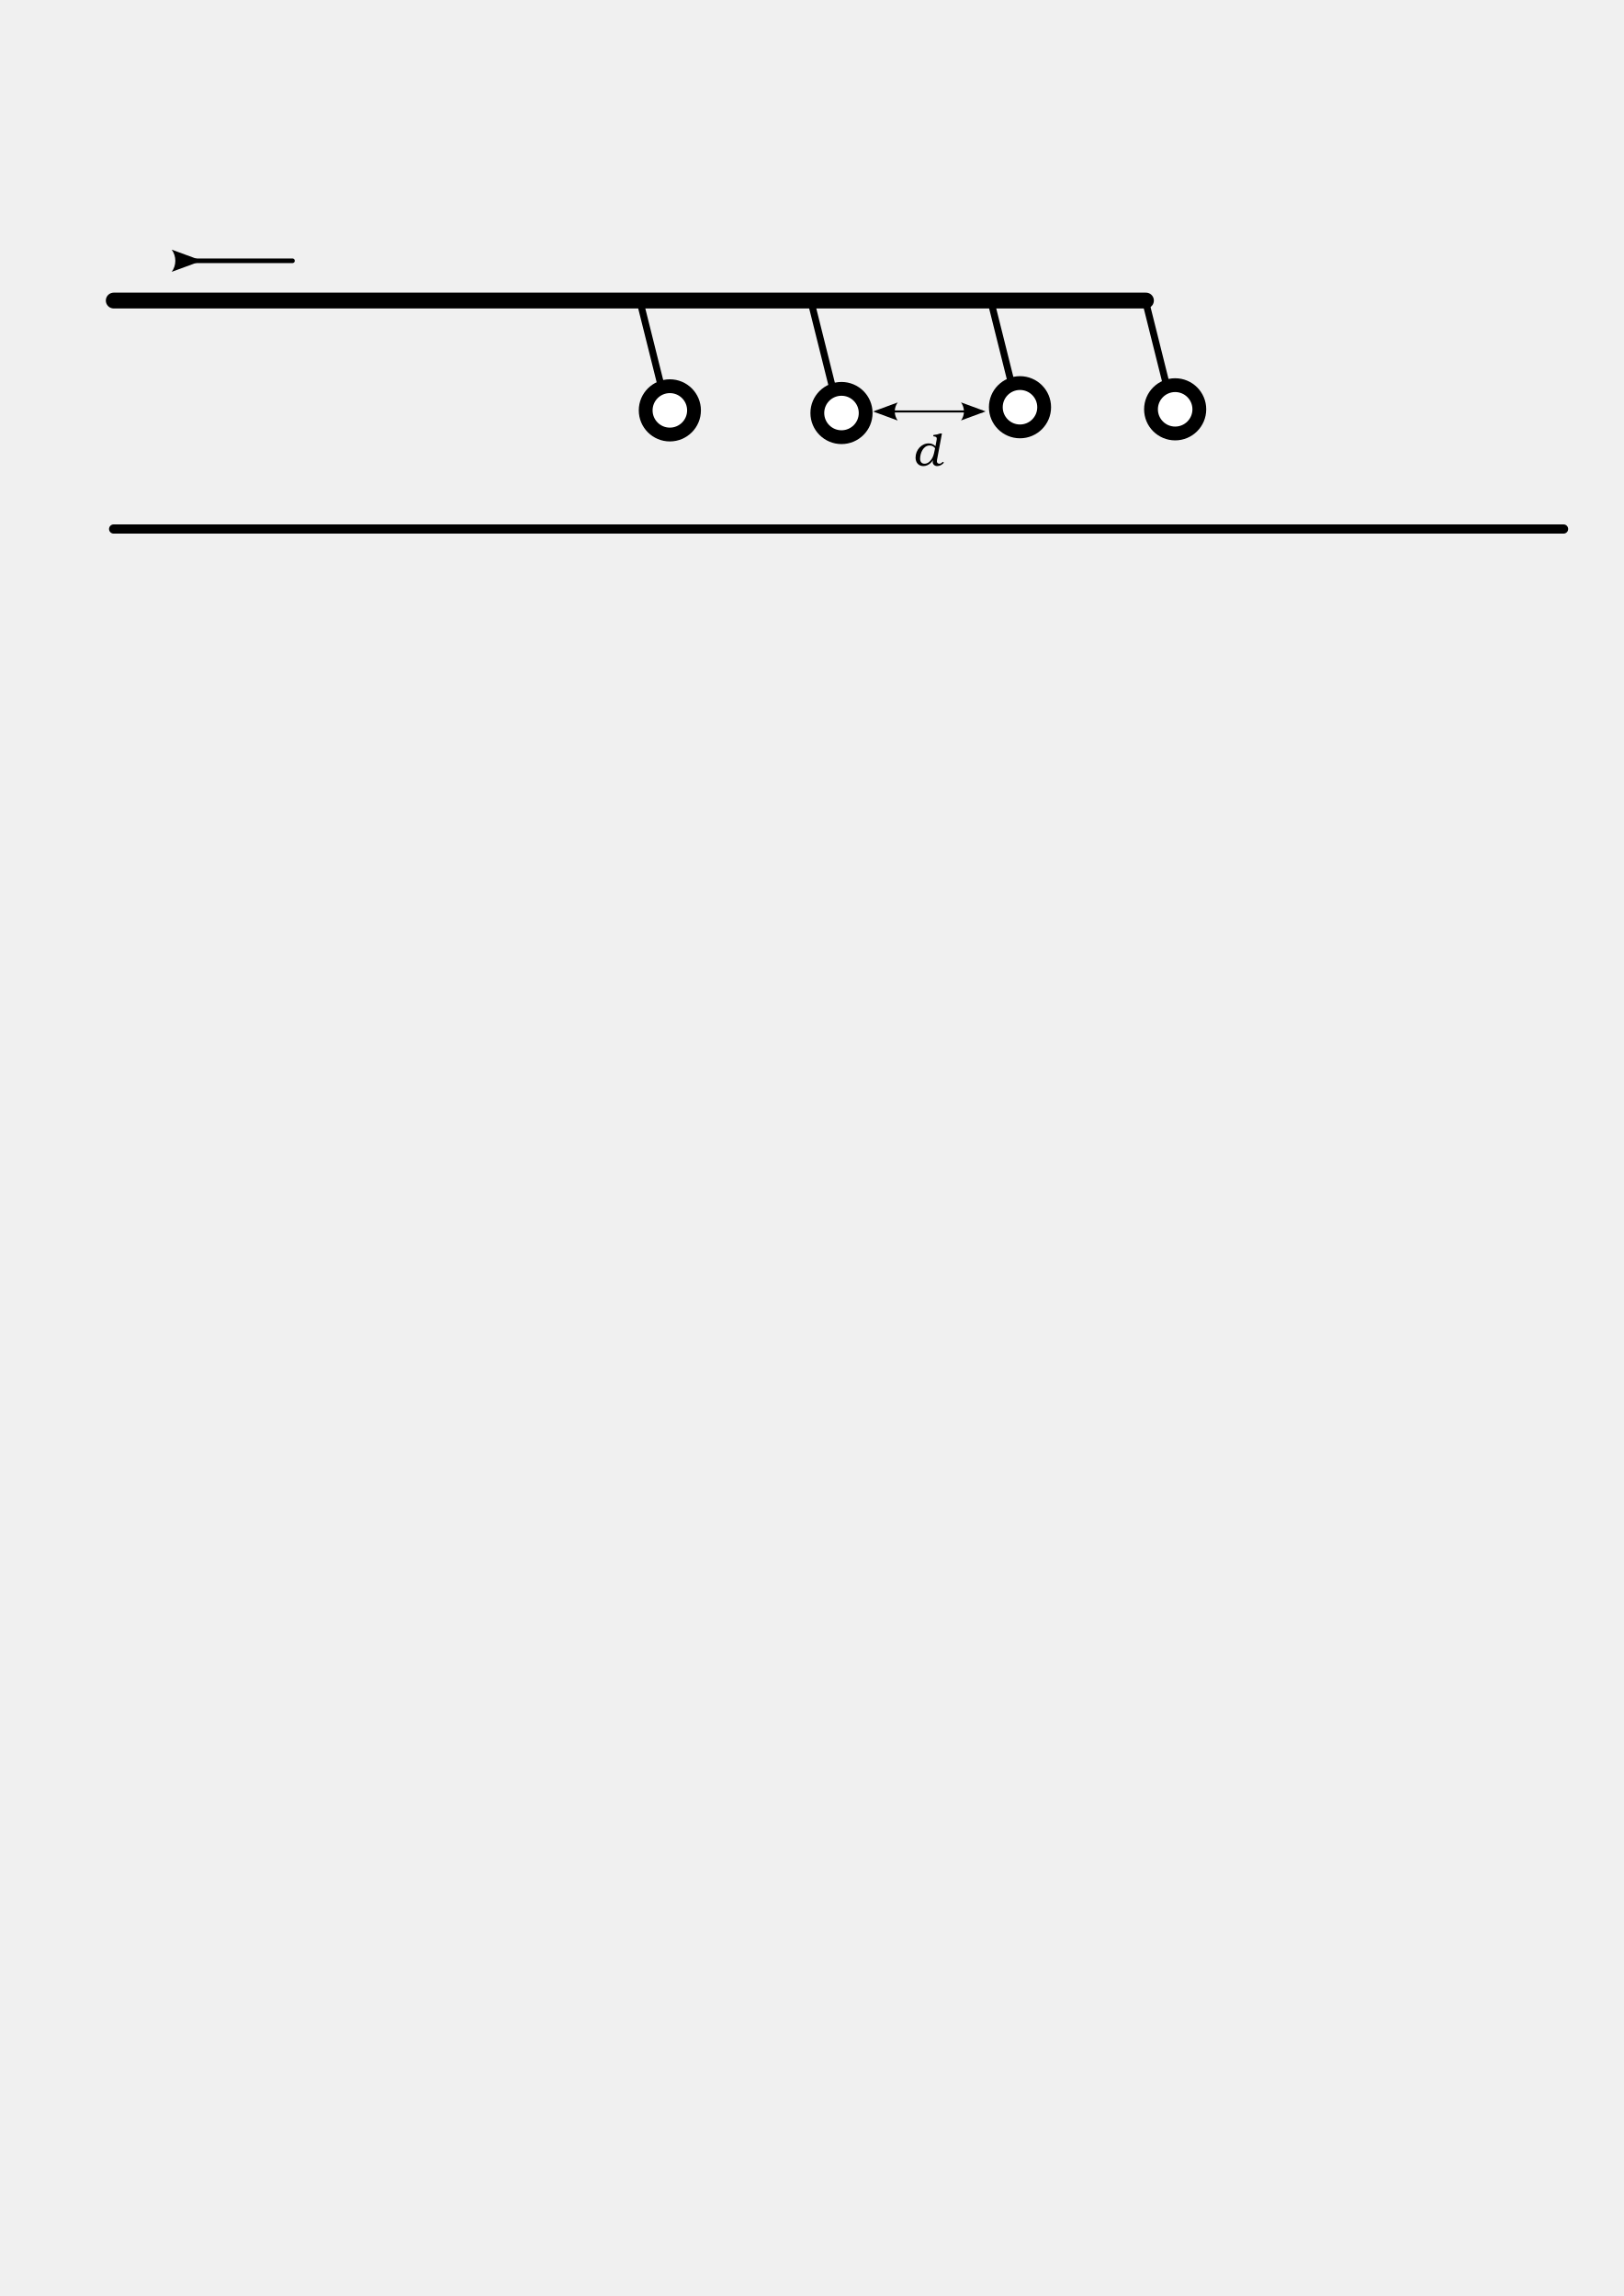
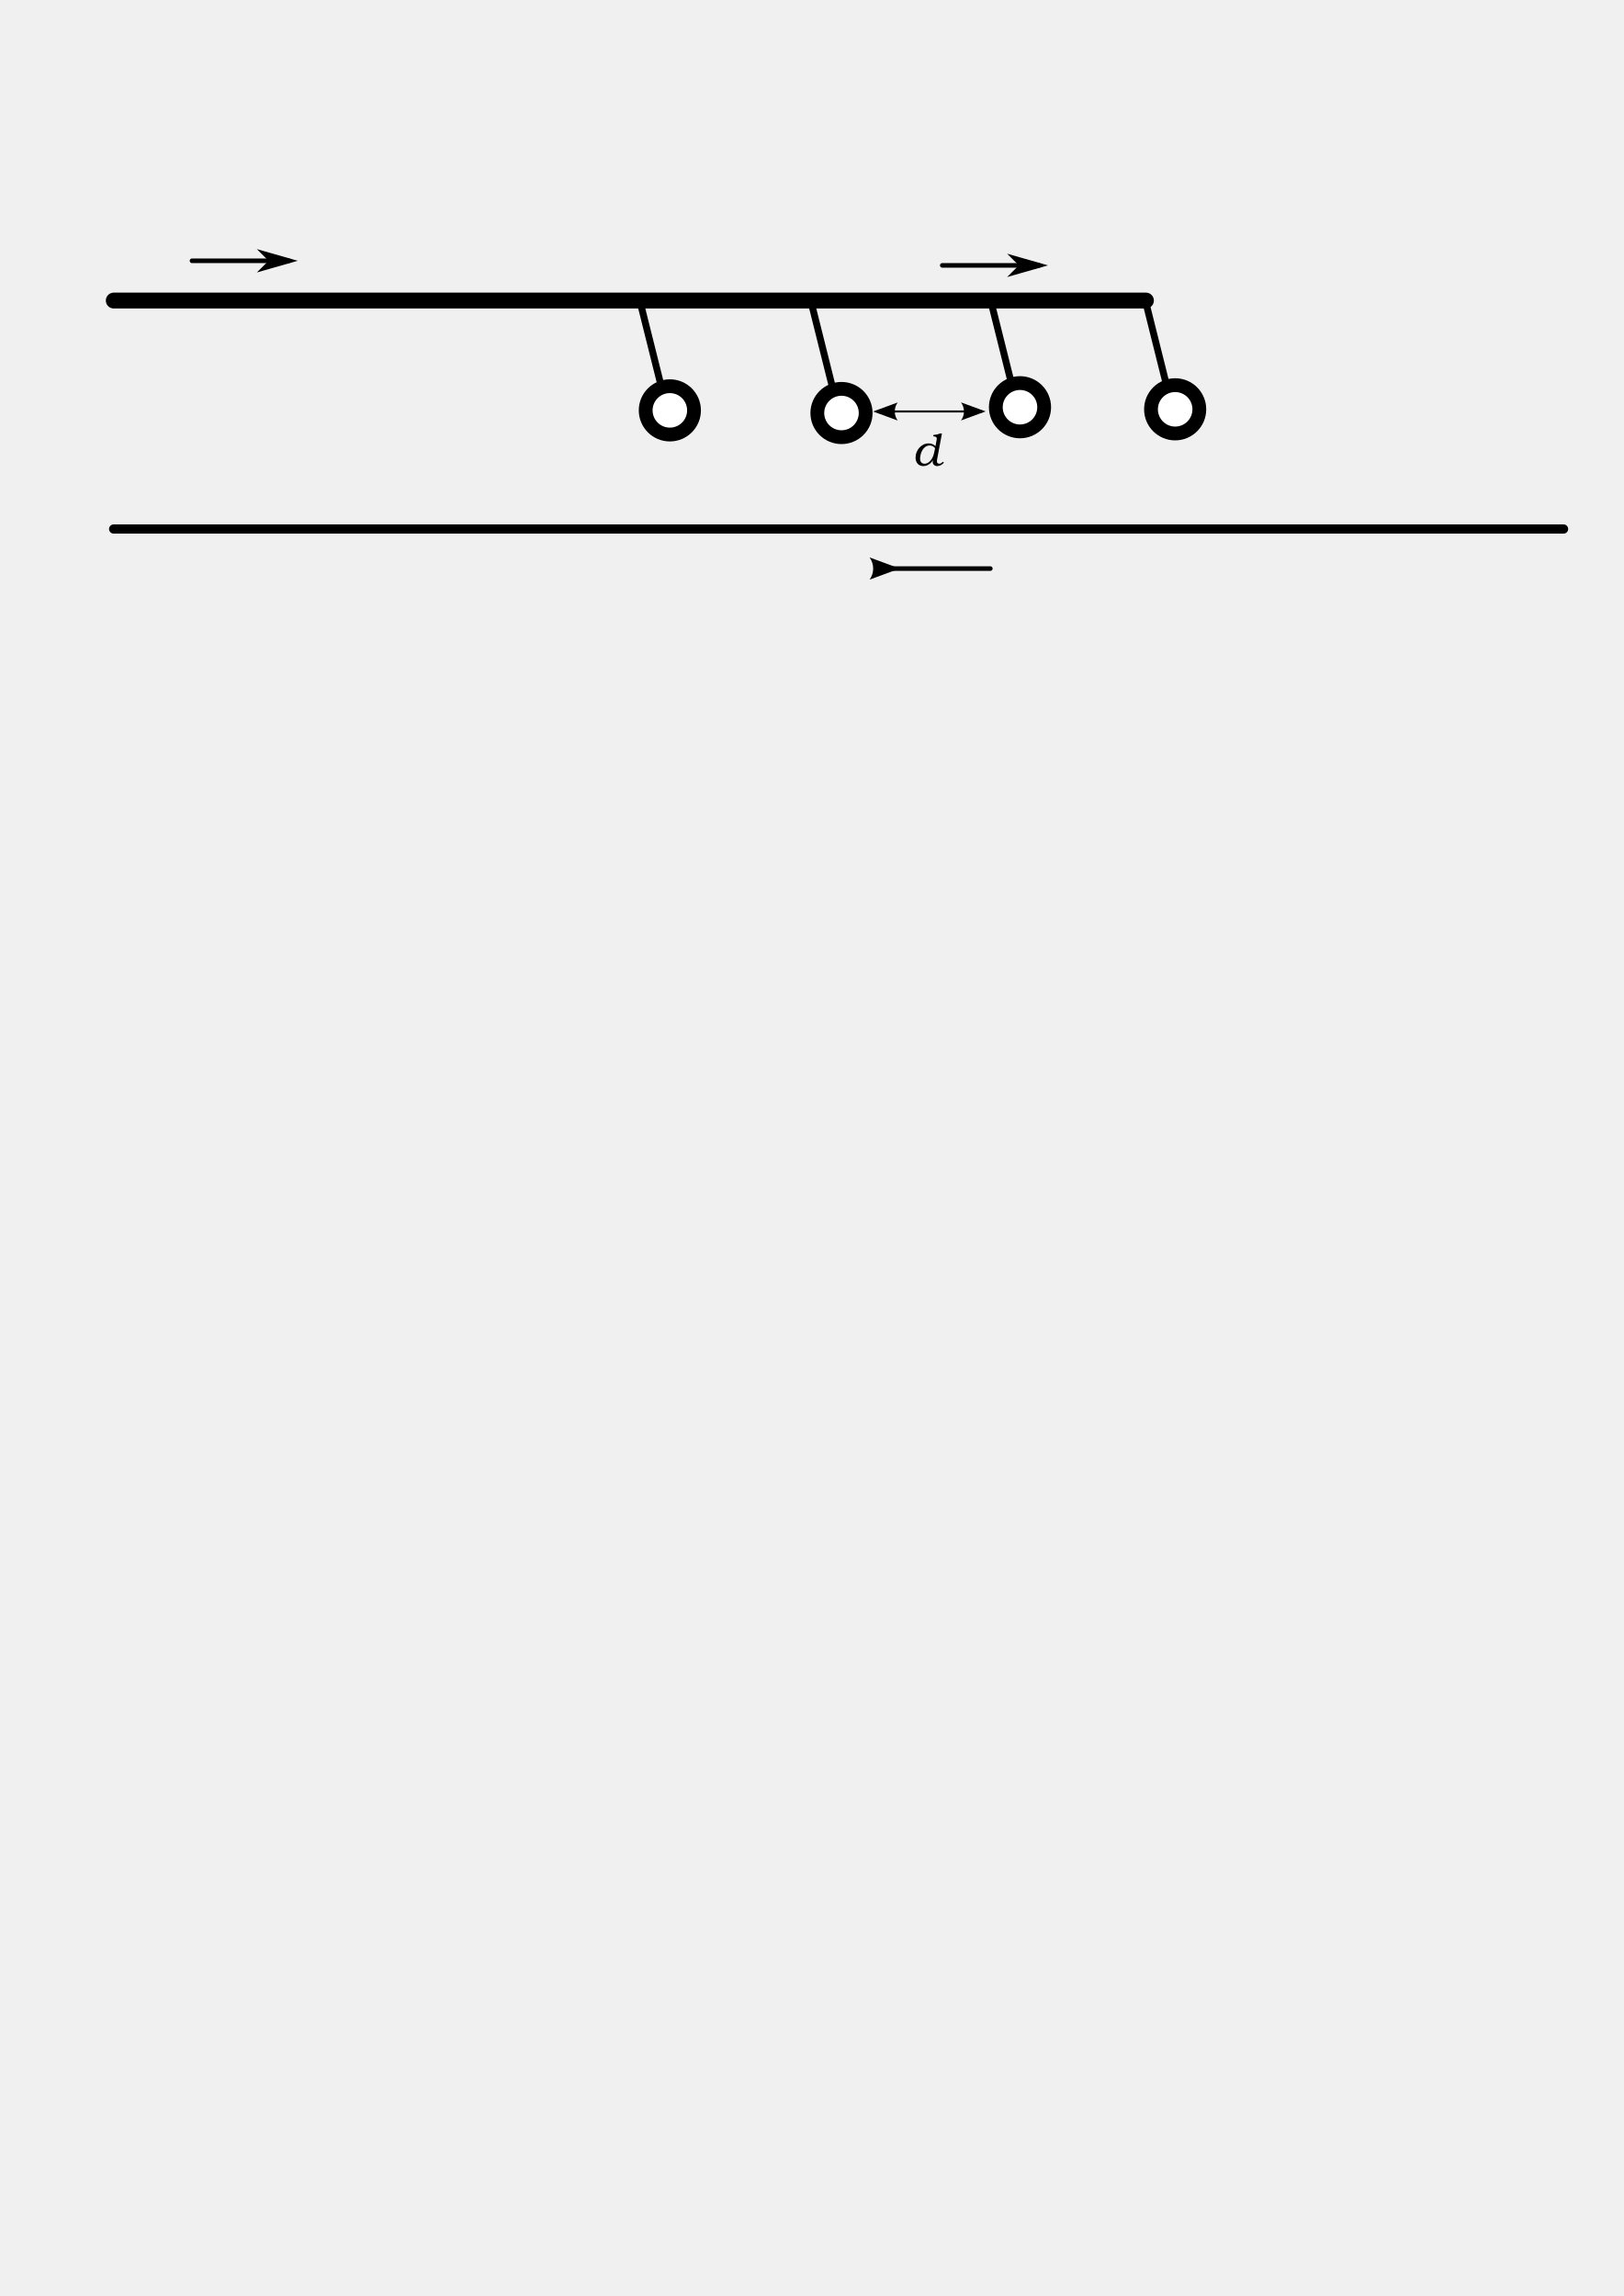
<svg xmlns="http://www.w3.org/2000/svg" width="793.701" height="1122.52" id="svg3061" version="1.1">
  <defs id="defs3063">
+     <marker orient="auto" refY="0.0" refX="0.0" id="Arrow1Mend" style="overflow:visible;">
+       <path id="path3832" d="M 0.0,0.0 L 5.0,-5.0 L -12.5,0.0 L 5.0,5.0 L 0.0,0.0 z " style="fill-rule:evenodd;stroke:#000000;stroke-width:1.0pt;" transform="scale(0.4) rotate(180) translate(10,0)" />
+     </marker>
    <marker style="overflow:visible" id="InfiniteLineEnd" refX="0" refY="0" orient="auto">
      <g id="g4058" style="fill:#000000">
        <circle id="circle4060" r="0.8" cy="0" cx="3" />
        <circle id="circle4062" r="0.8" cy="0" cx="6.5" />
        <circle id="circle4064" r="0.8" cy="0" cx="10" />
      </g>
    </marker>
    <marker style="overflow:visible" id="InfiniteLineStart" refX="0" refY="0" orient="auto">
      <g id="g4067" style="fill:#000000" transform="translate(-13,0)">
        <circle d="M 3.8,0 C 3.8,0.442 3.442,0.8 3,0.8 2.558,0.8 2.2,0.442 2.2,0 c 0,-0.442 0.358,-0.8 0.8,-0.8 0.442,0 0.8,0.358 0.8,0.8 z" id="circle4069" r="0.8" cy="0" cx="3" />
        <circle d="M 7.3,0 C 7.3,0.442 6.942,0.8 6.5,0.8 6.058,0.8 5.7,0.442 5.7,0 c 0,-0.442 0.358,-0.8 0.8,-0.8 0.442,0 0.8,0.358 0.8,0.8 z" id="circle4071" r="0.8" cy="0" cx="6.5" />
        <circle d="M 10.8,0 C 10.8,0.442 10.442,0.8 10,0.8 9.558,0.8 9.2,0.442 9.2,0 c 0,-0.442 0.358,-0.8 0.8,-0.8 0.442,0 0.8,0.358 0.8,0.8 z" id="circle4073" r="0.8" cy="0" cx="10" />
      </g>
    </marker>
    <marker orient="auto" refY="0.0" refX="0.0" id="Arrow2Lend" style="overflow:visible;">
      <path id="path3844" style="fill-rule:evenodd;stroke-width:0.625;stroke-linejoin:round;" d="M 8.719,4.034 L -2.207,0.016 L 8.719,-4.002 C 6.973,-1.63 6.983,1.616 8.719,4.034 z " transform="scale(1.1) rotate(180) translate(1,0)" />
    </marker>
    <marker orient="auto" refY="0.0" refX="0.0" id="Arrow2Lstart" style="overflow:visible">
      <path id="path3841" style="fill-rule:evenodd;stroke-width:0.625;stroke-linejoin:round" d="M 8.719,4.034 L -2.207,0.016 L 8.719,-4.002 C 6.973,-1.63 6.983,1.616 8.719,4.034 z " transform="scale(1.1) translate(1,0)" />
    </marker>
    <marker orient="auto" refY="0" refX="0" id="Arrow1Lend" style="overflow:visible">
      <path id="path3979" d="M -10.667,0 -14.933,4.267 0,0 -14.933,-4.267 Z" style="fill-rule:evenodd;stroke:#000000;stroke-width:0.853pt" />
    </marker>
    <marker orient="auto" refY="0" refX="0" id="Arrow1Lstart" style="overflow:visible">
      <path id="path3976" d="M 10.667,0 14.933,-4.267 0,0 14.933,4.267 Z" style="fill-rule:evenodd;stroke:#000000;stroke-width:0.853pt" />
    </marker>
    <marker orient="auto" refY="0" refX="0" id="Arrow1Lstart-9" style="overflow:visible">
      <path id="path3976-3" d="M 10.667,0 14.933,-4.267 0,0 14.933,4.267 Z" style="fill-rule:evenodd;stroke:#000000;stroke-width:0.853pt" />
    </marker>
    <marker orient="auto" refY="0" refX="0" id="Arrow2Mstart" style="overflow:visible">
      <path id="path4430" style="fill-rule:evenodd;stroke-width:0.625;stroke-linejoin:round" d="M 8.719,4.034 -2.207,0.016 8.719,-4.002 c -1.745,2.372 -1.735,5.617 -6e-7,8.035 z" transform="scale(0.6,0.6)" />
    </marker>
    <marker orient="auto" refY="0" refX="0" id="marker4202" style="overflow:visible">
      <path id="path4204" style="fill-rule:evenodd;stroke-width:0.625;stroke-linejoin:round" d="M 8.719,4.034 -2.207,0.016 8.719,-4.002 c -1.745,2.372 -1.735,5.617 -6e-7,8.035 z" transform="scale(0.6,0.6)" />
    </marker>
+     <marker orient="auto" refY="0" refX="0" id="Arrow2Mend" style="overflow:visible">
+       <path id="path4433" style="fill-rule:evenodd;stroke-width:0.625;stroke-linejoin:round" d="M 8.719,4.034 -2.207,0.016 8.719,-4.002 c -1.745,2.372 -1.735,5.617 -6e-7,8.035 z" transform="scale(-0.6,-0.6)" />
+     </marker>
+     <marker orient="auto" refY="0" refX="0" id="Arrow1Mend-7" style="overflow:visible">
+       <path id="path3832-2" d="M 0,0 5,-5 -12.5,0 5,5 0,0 z" style="fill-rule:evenodd;stroke:#000000;stroke-width:1pt" transform="matrix(-0.4,0,0,-0.4,-4,0)" />
+     </marker>
+     <marker orient="auto" refY="0" refX="0" id="Arrow1Mend-9" style="overflow:visible">
+       <path id="path3832-28" d="M 0,0 5,-5 -12.5,0 5,5 0,0 z" style="fill-rule:evenodd;stroke:#000000;stroke-width:1pt" transform="matrix(-0.4,0,0,-0.4,-4,0)" />
+     </marker>
  </defs>
  <g id="layer1">
    <flowRoot xml:space="preserve" id="flowRoot5254" style="fill:black;stroke:none;stroke-opacity:1;stroke-width:1px;stroke-linejoin:miter;stroke-linecap:butt;fill-opacity:1;font-family:Symbol;font-style:normal;font-weight:normal;font-size:40px;line-height:125%;letter-spacing:0px;word-spacing:0px;-inkscape-font-specification:Symbol;font-stretch:normal;font-variant:normal">
      <flowRegion id="flowRegion5256">
        <rect id="rect5258" width="702" height="141" x="36" y="42.52" />
      </flowRegion>
      <flowPara id="flowPara5260" />
    </flowRoot>
-     <flowRoot xml:space="preserve" id="flowRoot10567" style="font-size:12px;font-style:normal;font-variant:normal;font-weight:normal;font-stretch:normal;line-height:125%;letter-spacing:0px;word-spacing:0px;fill:#000000;fill-opacity:1;stroke:none;font-family:TeX Gyre Pagella;-inkscape-font-specification:TeX Gyre Pagella" transform="translate(100.8108,5.844767)">
+     <flowRoot xml:space="preserve" id="flowRoot10567" style="font-size:12px;font-style:normal;font-variant:normal;font-weight:normal;font-stretch:normal;line-height:125%;letter-spacing:0px;word-spacing:0px;fill:#000000;fill-opacity:1;stroke:none;font-family:TeX Gyre Pagella;-inkscape-font-specification:TeX Gyre Pagella" transform="translate(-14.4476,11.50162)">
      <flowRegion id="flowRegion10569">
        <rect id="rect10571" width="180.388" height="38.052" x="240.77" y="96.827" style="font-size:12px;font-style:normal;font-variant:normal;font-weight:normal;font-stretch:normal;font-family:TeX Gyre Pagella;-inkscape-font-specification:TeX Gyre Pagella" />
      </flowRegion>
      <flowPara id="flowPara10573" style="font-size:22px">Motor backbone</flowPara>
    </flowRoot>
    <path style="fill:none;stroke:#000000;stroke-width:1px;stroke-linecap:butt;stroke-linejoin:miter;stroke-opacity:1;marker-start:url(#Arrow2Lstart);marker-end:url(#Arrow2Lend)" d="m 428.126,201.16 52.326,0" id="path6096" />
    <text xml:space="preserve" style="font-size:40px;font-style:italic;font-variant:normal;font-weight:normal;font-stretch:normal;line-height:125%;letter-spacing:0px;word-spacing:0px;fill:#000000;fill-opacity:1;stroke:none;font-family:TeX Gyre Adventor;-inkscape-font-specification:TeX Gyre Adventor Italic" x="446.108" y="227.666" id="text6498">
      <tspan id="tspan6500" x="446.108" y="227.666" style="font-size:22px;font-style:italic;font-variant:normal;font-weight:normal;font-stretch:normal;font-family:TeX Gyre Bonum;-inkscape-font-specification:TeX Gyre Bonum Italic">d</tspan>
    </text>
    <flowRoot xml:space="preserve" id="flowRoot10567-4" style="font-size:12px;font-style:normal;font-variant:normal;font-weight:normal;font-stretch:normal;line-height:125%;letter-spacing:0px;word-spacing:0px;fill:#000000;fill-opacity:1;stroke:none;font-family:TeX Gyre Pagella;-inkscape-font-specification:TeX Gyre Pagella" transform="translate(360.4309,89.21899)">
      <flowRegion id="flowRegion10569-5">
        <rect id="rect10571-4" width="180.388" height="38.052" x="240.77" y="96.827" style="font-size:12px;font-style:normal;font-variant:normal;font-weight:normal;font-stretch:normal;font-family:TeX Gyre Pagella;-inkscape-font-specification:TeX Gyre Pagella" />
      </flowRegion>
      <flowPara id="flowPara10573-2" style="font-size:22px">Head</flowPara>
    </flowRoot>
    <path style="fill:none;stroke:#000000;stroke-width:4.5;stroke-linecap:round;stroke-linejoin:miter;stroke-miterlimit:4;stroke-opacity:1;stroke-dasharray:none" d="m 764.302,258.632 -708.751,0" id="path3898" />
    <path style="fill:none;stroke:#000000;stroke-width:7.743;stroke-linecap:round;stroke-linejoin:miter;stroke-miterlimit:4;stroke-opacity:1;stroke-dasharray:none;marker-start:none;marker-end:none" d="m 560.164,146.938 -504.557,0" id="path3900-4" />
    <path style="fill:none;stroke:#000000;stroke-width:3.375px;stroke-linecap:butt;stroke-linejoin:miter;stroke-opacity:1" d="m 484.294,147.003 c 11.813,47.25 11.813,47.25 11.813,47.25" id="path4309-1-9" />
    <path style="fill:#ffffff;fill-opacity:1;stroke:#000000;stroke-width:2;stroke-linecap:round;stroke-miterlimit:4;stroke-opacity:1;stroke-dasharray:none;stroke-dashoffset:0" id="path4311-0-9" d="m 122.5,34.9 a 3.5,3.5 0 1 1 -7,0 3.5,3.5 0 1 1 7,0 z" transform="matrix(-3.375003,0,0,-3.374998,900.2193,316.883)" />
    <path style="fill:none;stroke:#000000;stroke-width:3.375px;stroke-linecap:butt;stroke-linejoin:miter;stroke-opacity:1" d="m 560.146,148.02 c 11.813,47.25 11.813,47.25 11.813,47.25" id="path4309-8-4-9" />
    <path style="fill:#ffffff;fill-opacity:1;stroke:#000000;stroke-width:2;stroke-linecap:round;stroke-miterlimit:4;stroke-opacity:1;stroke-dasharray:none;stroke-dashoffset:0" id="path4311-7-2-4" d="m 122.5,34.9 a 3.5,3.5 0 1 1 -7,0 3.5,3.5 0 1 1 7,0 z" transform="matrix(-3.375003,0,0,-3.374998,976.0715,317.9006)" />
    <path style="fill:none;stroke:#000000;stroke-width:3.375px;stroke-linecap:butt;stroke-linejoin:miter;stroke-opacity:1" d="m 397.041,149.831 c 11.813,47.25 11.813,47.25 11.813,47.25" id="path4309-0-2-9" />
    <path style="fill:#ffffff;fill-opacity:1;stroke:#000000;stroke-width:2;stroke-linecap:round;stroke-miterlimit:4;stroke-opacity:1;stroke-dasharray:none;stroke-dashoffset:0" id="path4311-4-2-8" d="m 122.5,34.9 a 3.5,3.5 0 1 1 -7,0 3.5,3.5 0 1 1 7,0 z" transform="matrix(-3.375003,0,0,-3.374998,812.9663,319.7115)" />
    <path style="fill:none;stroke:#000000;stroke-width:3.375px;stroke-linecap:butt;stroke-linejoin:miter;stroke-opacity:1" d="m 313.138,148.538 c 11.813,47.25 11.813,47.25 11.813,47.25" id="path4309-80-0" />
    <path style="fill:#ffffff;fill-opacity:1;stroke:#000000;stroke-width:2;stroke-linecap:round;stroke-miterlimit:4;stroke-opacity:1;stroke-dasharray:none;stroke-dashoffset:0" id="path4311-42-5" d="m 122.5,34.9 a 3.5,3.5 0 1 1 -7,0 3.5,3.5 0 1 1 7,0 z" transform="matrix(-3.375003,0,0,-3.374998,729.0632,318.4186)" />
-     <path style="fill:none;stroke:#000000;stroke-width:2.25;stroke-linecap:round;stroke-linejoin:miter;stroke-miterlimit:4;stroke-opacity:1;stroke-dasharray:none;marker-end:url(#Arrow2Mstart)" d="m 142.966,127.497 -47.25,0 0,0" id="path8076" />
+     <path style="fill:none;stroke:#000000;stroke-width:2.25;stroke-linecap:round;stroke-linejoin:miter;stroke-miterlimit:4;stroke-opacity:1;stroke-dasharray:none;marker-end:url(#Arrow1Mend)" d="m 93.861,127.497 47.25,0 0,0" id="path8076" />
    <flowRoot xml:space="preserve" id="flowRoot10524" style="font-size:12px;font-style:italic;font-variant:normal;font-weight:normal;font-stretch:normal;line-height:125%;letter-spacing:0px;word-spacing:0px;fill:#000000;fill-opacity:1;stroke:none;font-family:TG Pagella Math;-inkscape-font-specification:TG Pagella Math Italic" transform="matrix(2.25,0,0,2.25,-506.8897,-47.1562)">
      <flowRegion id="flowRegion10526">
        <rect id="rect10528" width="56" height="15.249" x="274" y="60.65" style="font-size:12px;font-style:italic;font-variant:normal;font-weight:normal;font-stretch:normal;font-family:TG Pagella Math;-inkscape-font-specification:TG Pagella Math Italic" />
      </flowRegion>
      <flowPara id="flowPara10530">F<flowSpan style="font-size:65.001%;baseline-shift:sub" id="flowSpan4126">load</flowSpan>
      </flowPara>
    </flowRoot>
    <flowRoot xml:space="preserve" id="flowRoot10559" style="font-size:12px;font-style:normal;font-variant:normal;font-weight:normal;font-stretch:normal;line-height:125%;letter-spacing:0px;word-spacing:0px;fill:#000000;fill-opacity:1;stroke:none;font-family:TeX Gyre Pagella;-inkscape-font-specification:TeX Gyre Pagella" transform="translate(19.28001,195.6967)">
      <flowRegion id="flowRegion10561">
        <rect id="rect10563" width="167.231" height="36.77" x="117.026" y="66.068" style="font-size:12px;font-style:normal;font-variant:normal;font-weight:normal;font-stretch:normal;font-family:TeX Gyre Pagella;-inkscape-font-specification:TeX Gyre Pagella" />
      </flowRegion>
      <flowPara id="flowPara10565" style="font-size:22px">Actin filament</flowPara>
    </flowRoot>
+     <flowRoot xml:space="preserve" id="flowRoot10524-1" style="font-size:22px;font-style:italic;font-variant:normal;font-weight:normal;font-stretch:normal;line-height:125%;letter-spacing:0px;word-spacing:0px;fill:#000000;fill-opacity:1;stroke:none;font-family:TG Pagella Math;-inkscape-font-specification:TG Pagella Math Italic" transform="translate(205.7486,34.94658)">
+       <flowRegion id="flowRegion10526-5">
+         <rect id="rect10528-6" width="45.656" height="31.392" x="274" y="60.65" style="font-size:22px;font-style:italic;font-variant:normal;font-weight:normal;font-stretch:normal;font-family:TG Pagella Math;-inkscape-font-specification:TG Pagella Math Italic" />
+       </flowRegion>
+       <flowPara id="flowPara10530-1">F<flowSpan style="font-size:22px;baseline-shift:sub" id="flowSpan8831">r</flowSpan>
+       </flowPara>
+     </flowRoot>
+     <path style="fill:none;stroke:#000000;stroke-width:2.25;stroke-linecap:round;stroke-linejoin:miter;stroke-miterlimit:4;stroke-opacity:1;stroke-dasharray:none;marker-end:url(#Arrow1Mend)" d="m 460.606,129.742 47.25,0 0,0" id="path8076-2" />
+     <flowRoot xml:space="preserve" id="flowRoot10524-1-1" style="font-size:22px;font-style:italic;font-variant:normal;font-weight:normal;font-stretch:normal;line-height:125%;letter-spacing:0px;word-spacing:0px;fill:#000000;fill-opacity:1;stroke:none;font-family:TG Pagella Math;-inkscape-font-specification:TG Pagella Math Italic" transform="translate(194.4349,236.2171)">
+       <flowRegion id="flowRegion10526-5-2">
+         <rect id="rect10528-6-4" width="45.656" height="31.392" x="274" y="60.65" style="font-size:22px;font-style:italic;font-variant:normal;font-weight:normal;font-stretch:normal;font-family:TG Pagella Math;-inkscape-font-specification:TG Pagella Math Italic" />
+       </flowRegion>
+       <flowPara id="flowPara10530-1-7">F<flowSpan style="font-size:22px;baseline-shift:sub" id="flowSpan8831-8">r</flowSpan>
+       </flowPara>
+     </flowRoot>
+     <path style="fill:none;stroke:#000000;stroke-width:2.25;stroke-linecap:round;stroke-linejoin:miter;stroke-miterlimit:4;stroke-opacity:1;stroke-dasharray:none;marker-end:url(#marker4202)" d="m 484.088,277.979 -47.25,0 0,0" id="path8076-2-6" />
  </g>
</svg>
